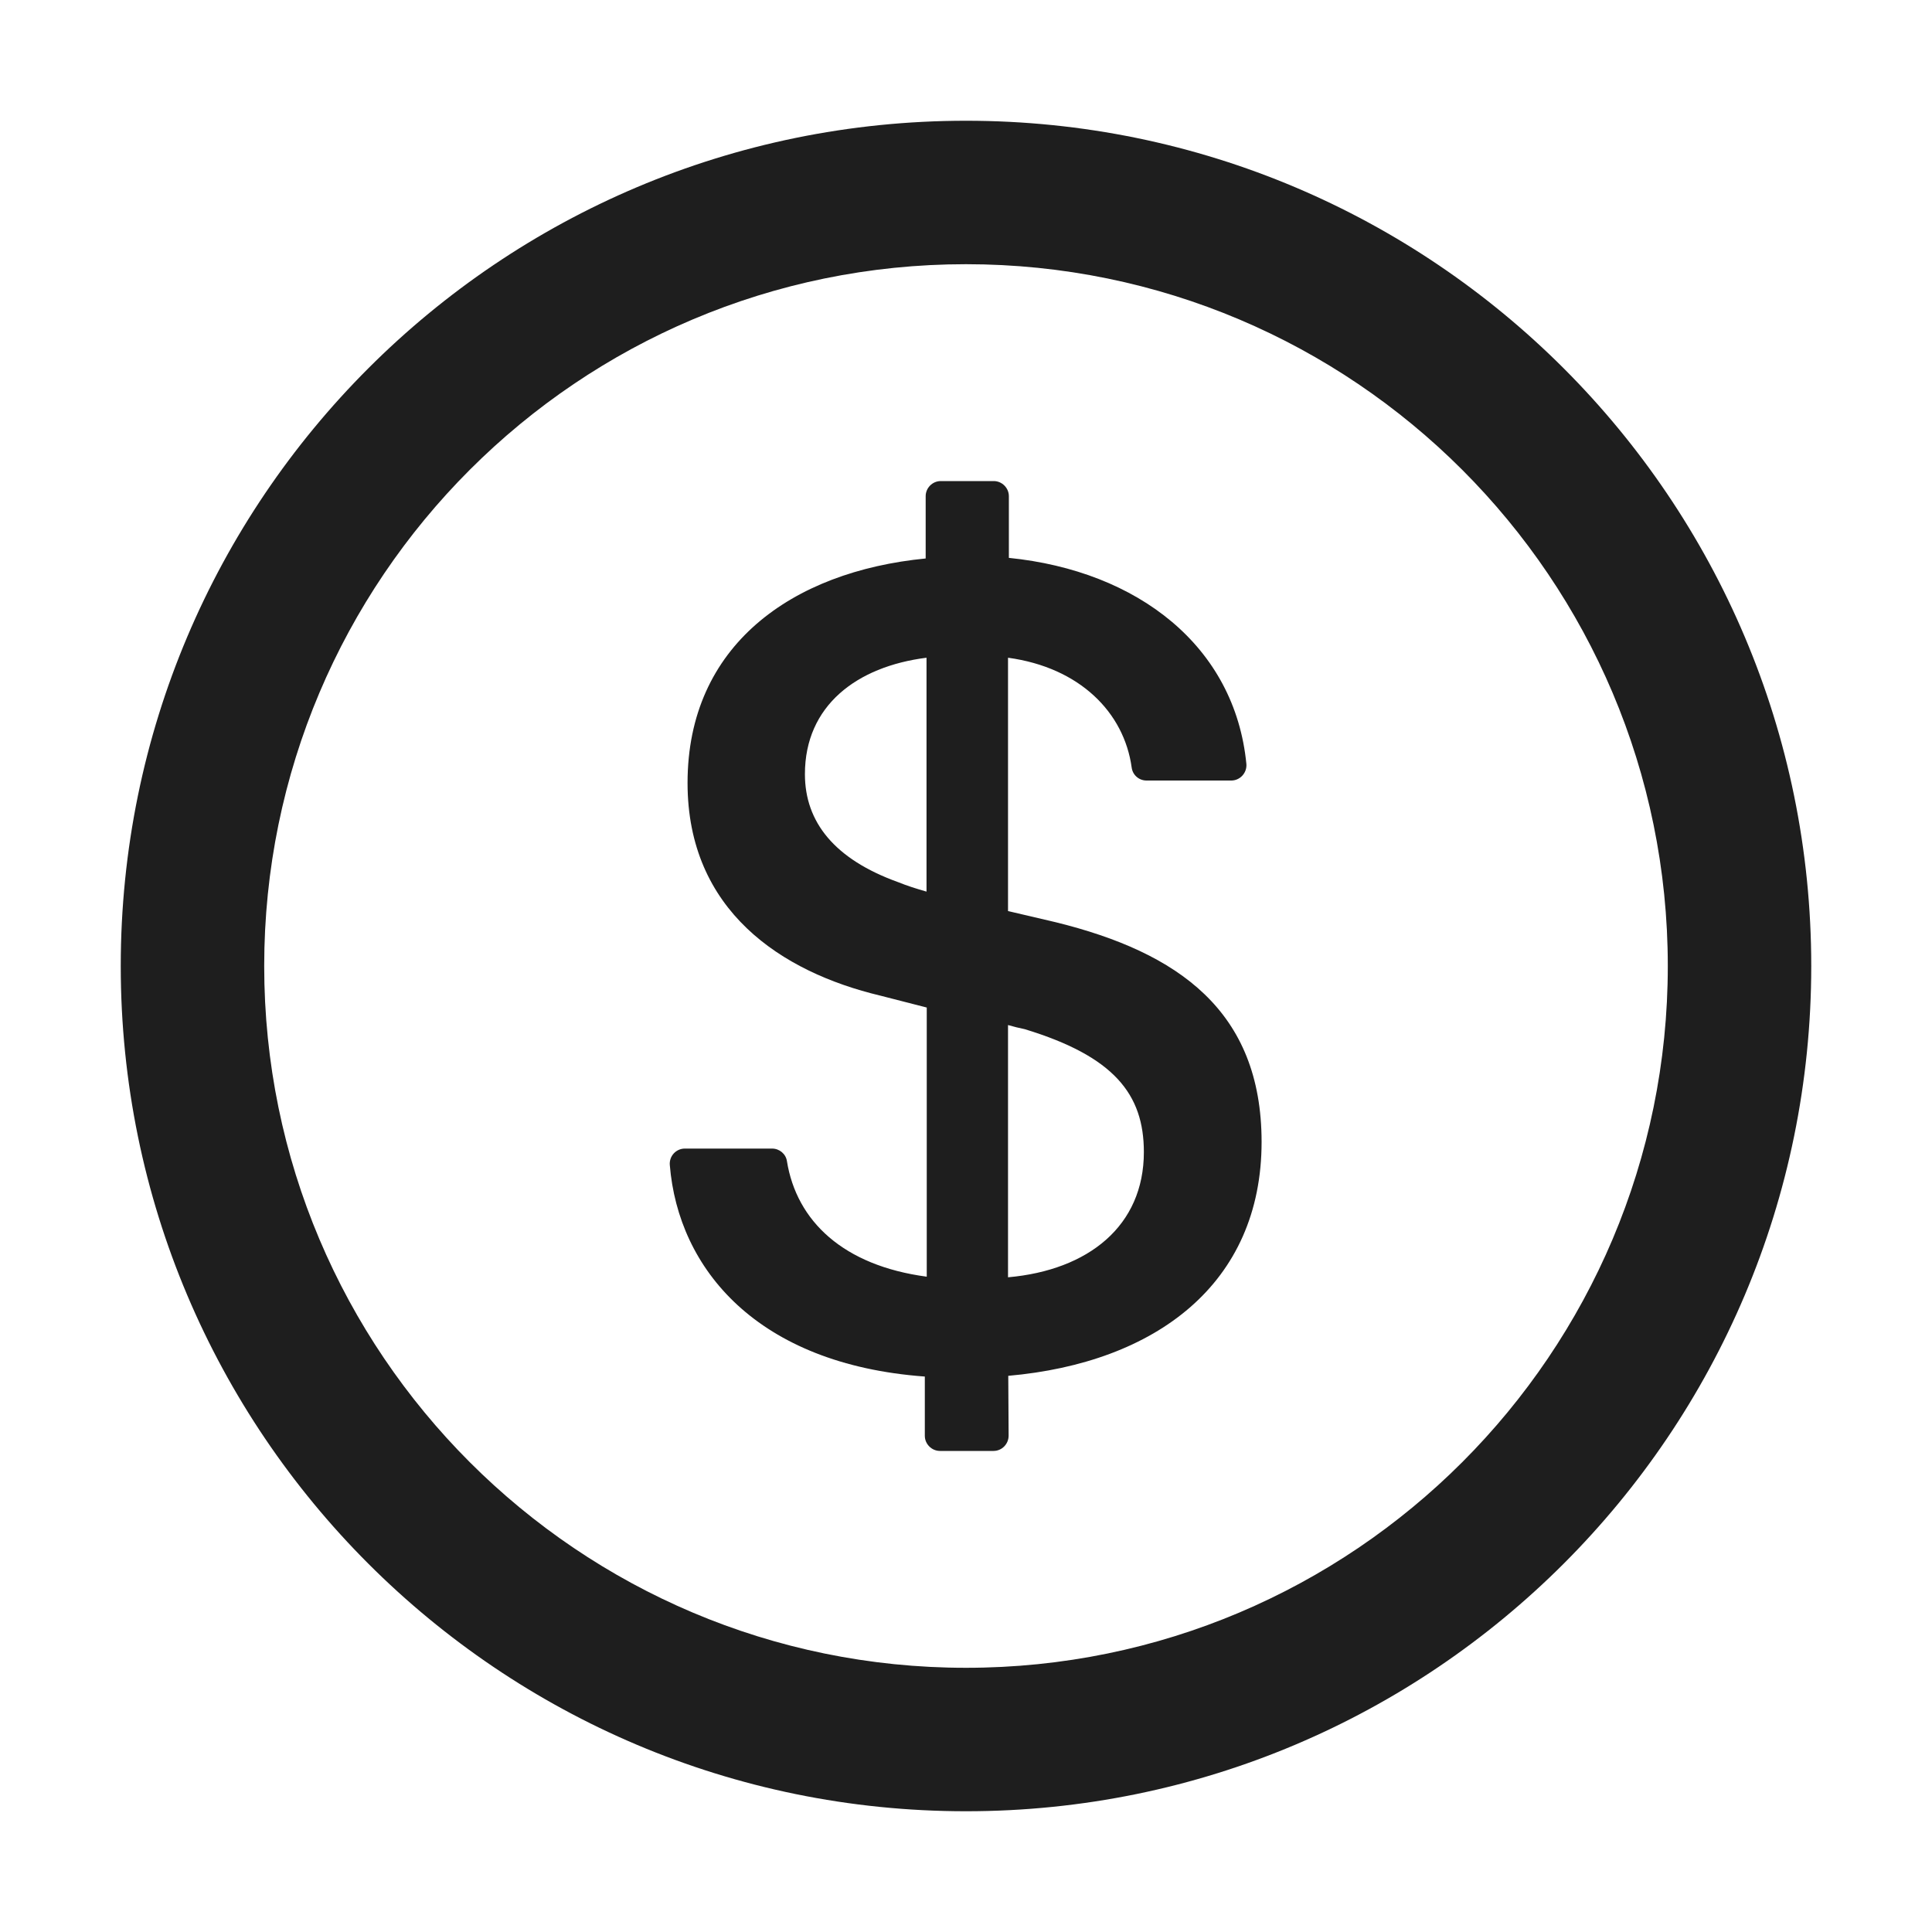
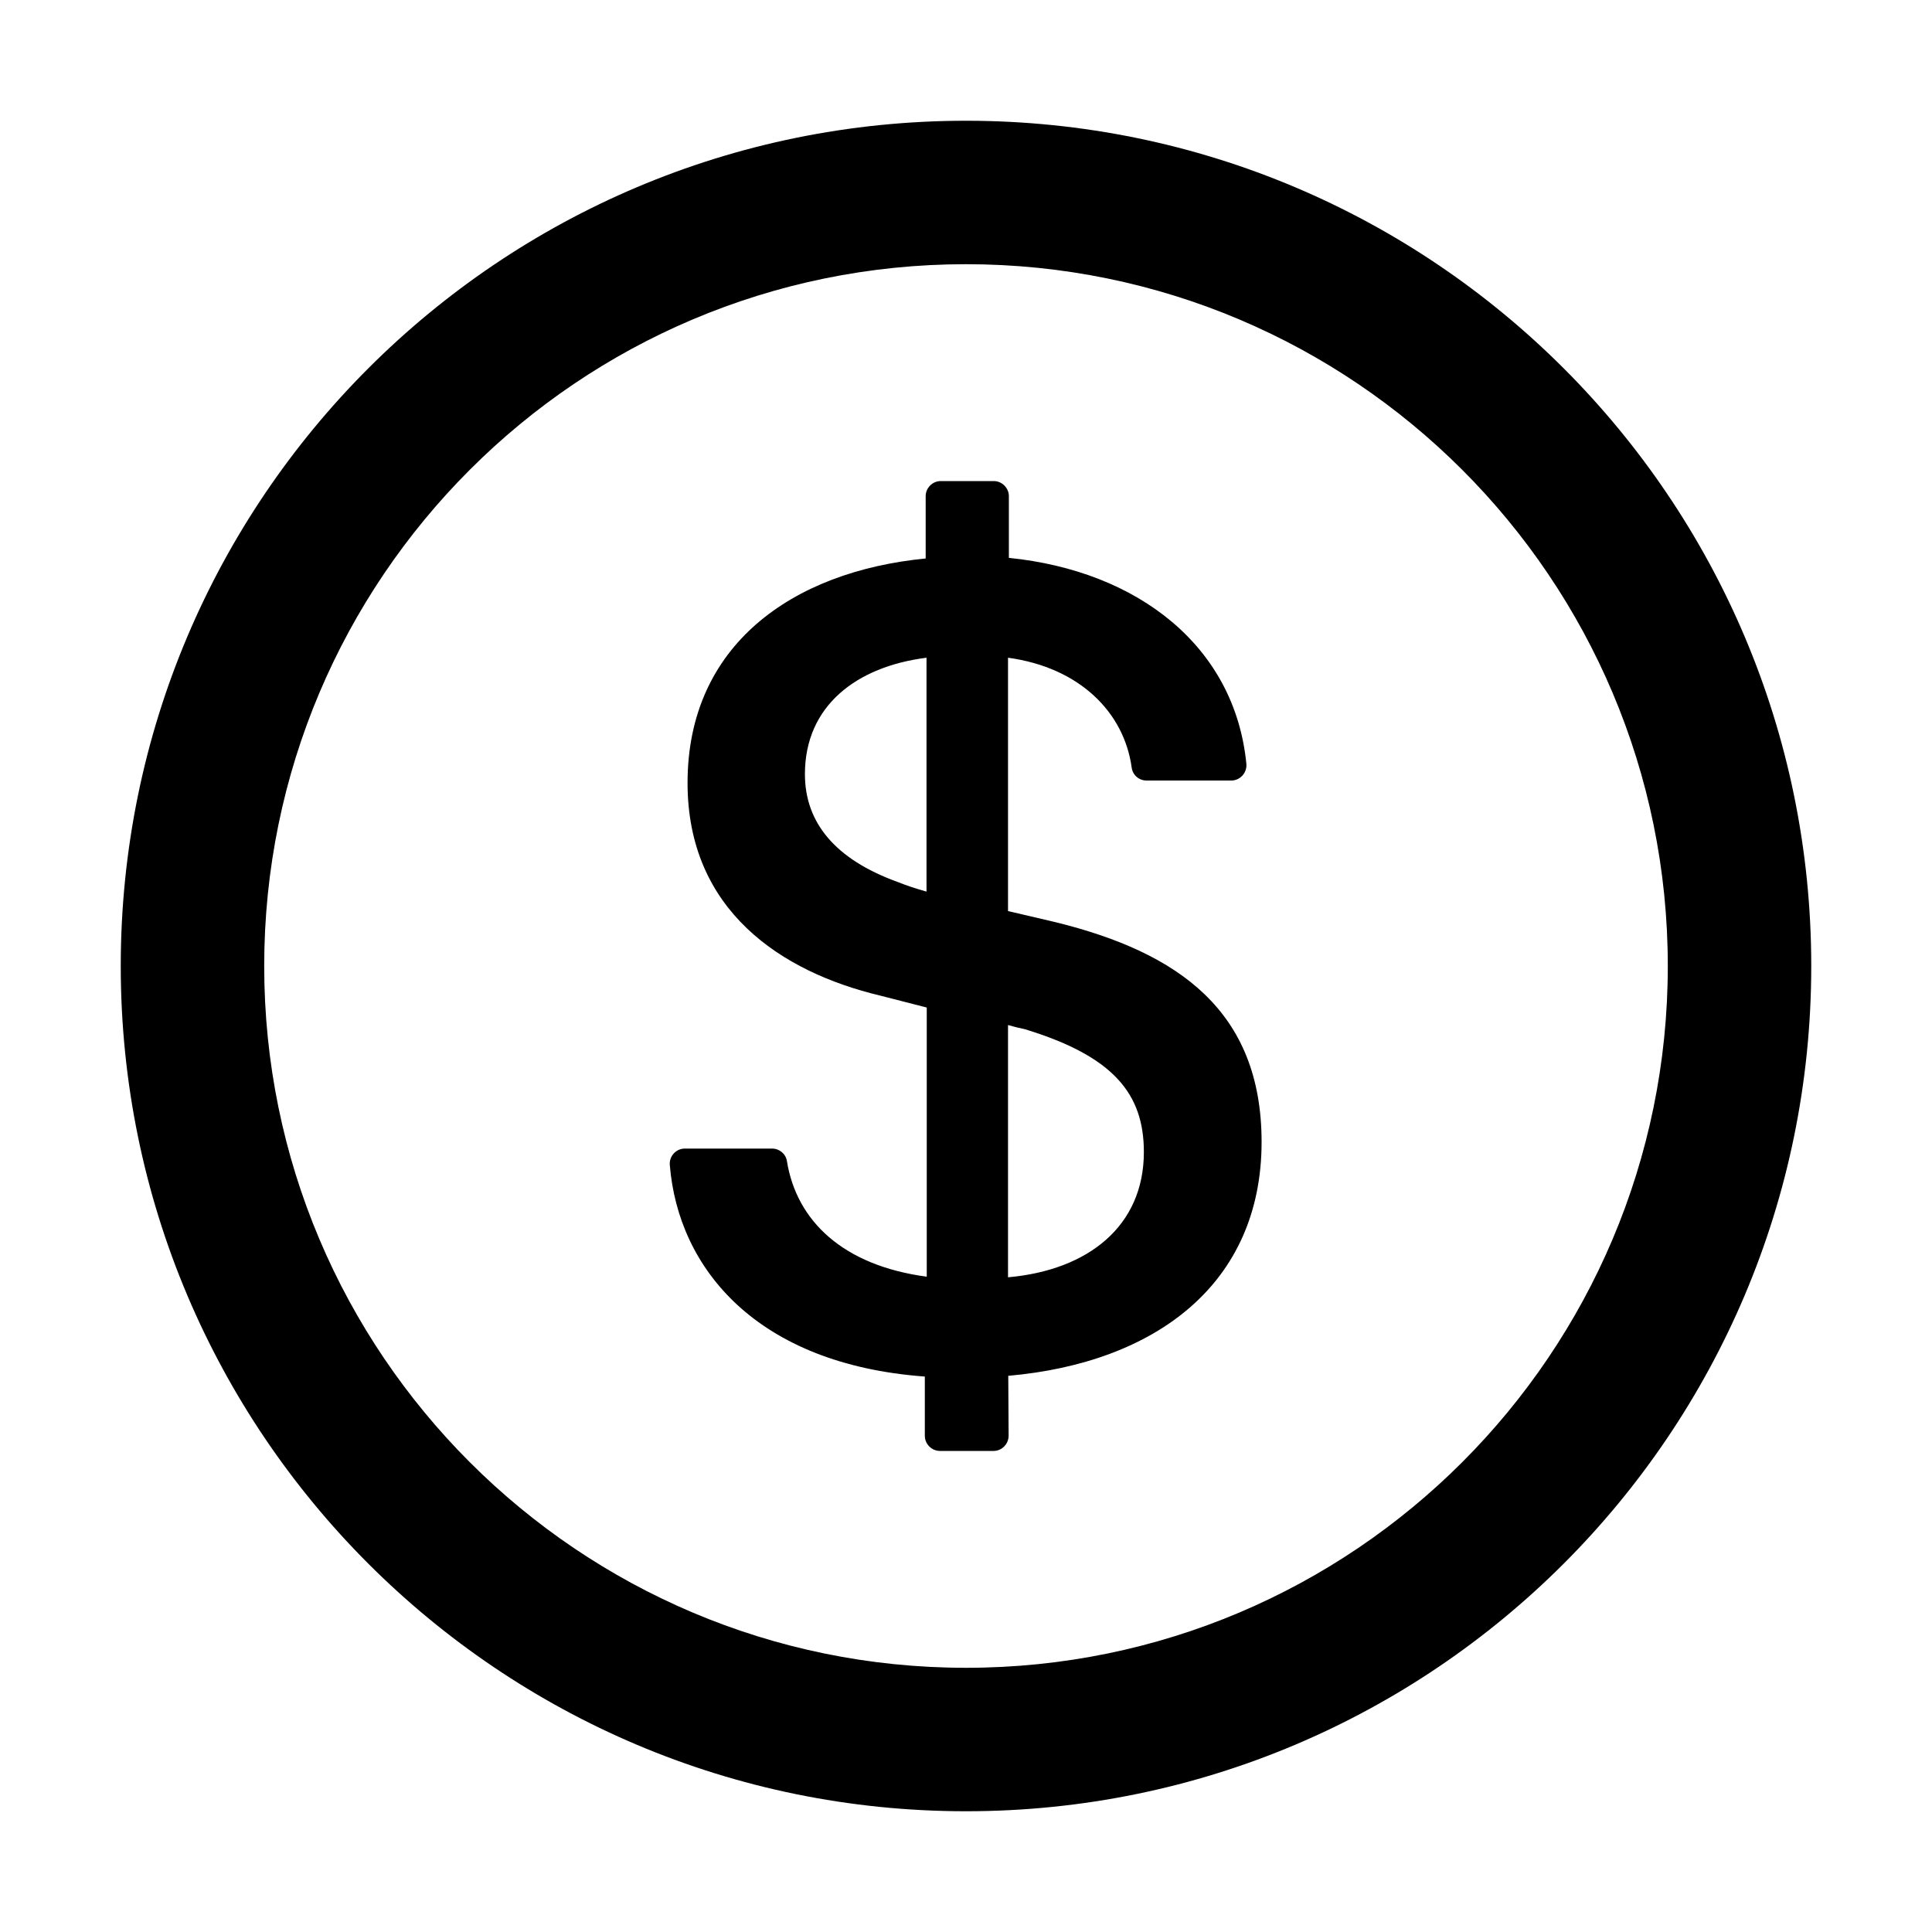
- <svg xmlns="http://www.w3.org/2000/svg" width="16" height="16" viewBox="0 0 16 16" fill="none">
-   <path d="M8 1C4.134 1 1 4.134 1 8C1 11.866 4.134 15 8 15C11.866 15 15 11.866 15 8C15 4.134 11.866 1 8 1ZM8 13.812C4.791 13.812 2.188 11.209 2.188 8C2.188 4.791 4.791 2.188 8 2.188C11.209 2.188 13.812 4.791 13.812 8C13.812 11.209 11.209 13.812 8 13.812ZM8.745 7.638L8.348 7.545V5.447C8.942 5.528 9.309 5.9 9.372 6.356C9.38 6.419 9.433 6.464 9.495 6.464H10.197C10.27 6.464 10.328 6.4 10.322 6.327C10.227 5.353 9.425 4.728 8.355 4.62V4.109C8.355 4.041 8.298 3.984 8.23 3.984H7.791C7.722 3.984 7.666 4.041 7.666 4.109V4.625C6.559 4.733 5.694 5.344 5.694 6.484C5.694 7.541 6.472 8.05 7.289 8.245L7.675 8.344V10.573C6.984 10.481 6.597 10.113 6.517 9.616C6.508 9.556 6.455 9.512 6.394 9.512H5.672C5.598 9.512 5.541 9.575 5.547 9.648C5.617 10.508 6.269 11.298 7.659 11.4V11.891C7.659 11.959 7.716 12.016 7.784 12.016H8.228C8.297 12.016 8.353 11.959 8.353 11.889L8.35 11.394C9.573 11.286 10.448 10.631 10.448 9.456C10.447 8.372 9.758 7.888 8.745 7.638ZM7.673 7.384C7.586 7.359 7.513 7.336 7.439 7.306C6.911 7.116 6.666 6.808 6.666 6.411C6.666 5.844 7.095 5.52 7.673 5.447V7.384ZM8.348 10.578V8.489C8.397 8.503 8.441 8.514 8.486 8.523C9.225 8.748 9.473 9.061 9.473 9.541C9.473 10.152 9.014 10.519 8.348 10.578Z" fill="black" fill-opacity="0.88" />
+ <svg xmlns="http://www.w3.org/2000/svg" viewBox="0 0 16 16">
+   <path d="M8 1C4.134 1 1 4.134 1 8C1 11.866 4.134 15 8 15C11.866 15 15 11.866 15 8C15 4.134 11.866 1 8 1ZM8 13.812C4.791 13.812 2.188 11.209 2.188 8C2.188 4.791 4.791 2.188 8 2.188C11.209 2.188 13.812 4.791 13.812 8C13.812 11.209 11.209 13.812 8 13.812ZM8.745 7.638L8.348 7.545V5.447C8.942 5.528 9.309 5.9 9.372 6.356C9.38 6.419 9.433 6.464 9.495 6.464H10.197C10.27 6.464 10.328 6.4 10.322 6.327C10.227 5.353 9.425 4.728 8.355 4.62V4.109C8.355 4.041 8.298 3.984 8.23 3.984H7.791C7.722 3.984 7.666 4.041 7.666 4.109V4.625C6.559 4.733 5.694 5.344 5.694 6.484C5.694 7.541 6.472 8.05 7.289 8.245L7.675 8.344V10.573C6.984 10.481 6.597 10.113 6.517 9.616C6.508 9.556 6.455 9.512 6.394 9.512H5.672C5.598 9.512 5.541 9.575 5.547 9.648C5.617 10.508 6.269 11.298 7.659 11.4V11.891C7.659 11.959 7.716 12.016 7.784 12.016H8.228C8.297 12.016 8.353 11.959 8.353 11.889L8.35 11.394C9.573 11.286 10.448 10.631 10.448 9.456C10.447 8.372 9.758 7.888 8.745 7.638ZM7.673 7.384C7.586 7.359 7.513 7.336 7.439 7.306C6.911 7.116 6.666 6.808 6.666 6.411C6.666 5.844 7.095 5.52 7.673 5.447V7.384ZM8.348 10.578V8.489C8.397 8.503 8.441 8.514 8.486 8.523C9.225 8.748 9.473 9.061 9.473 9.541C9.473 10.152 9.014 10.519 8.348 10.578Z" />
</svg>
